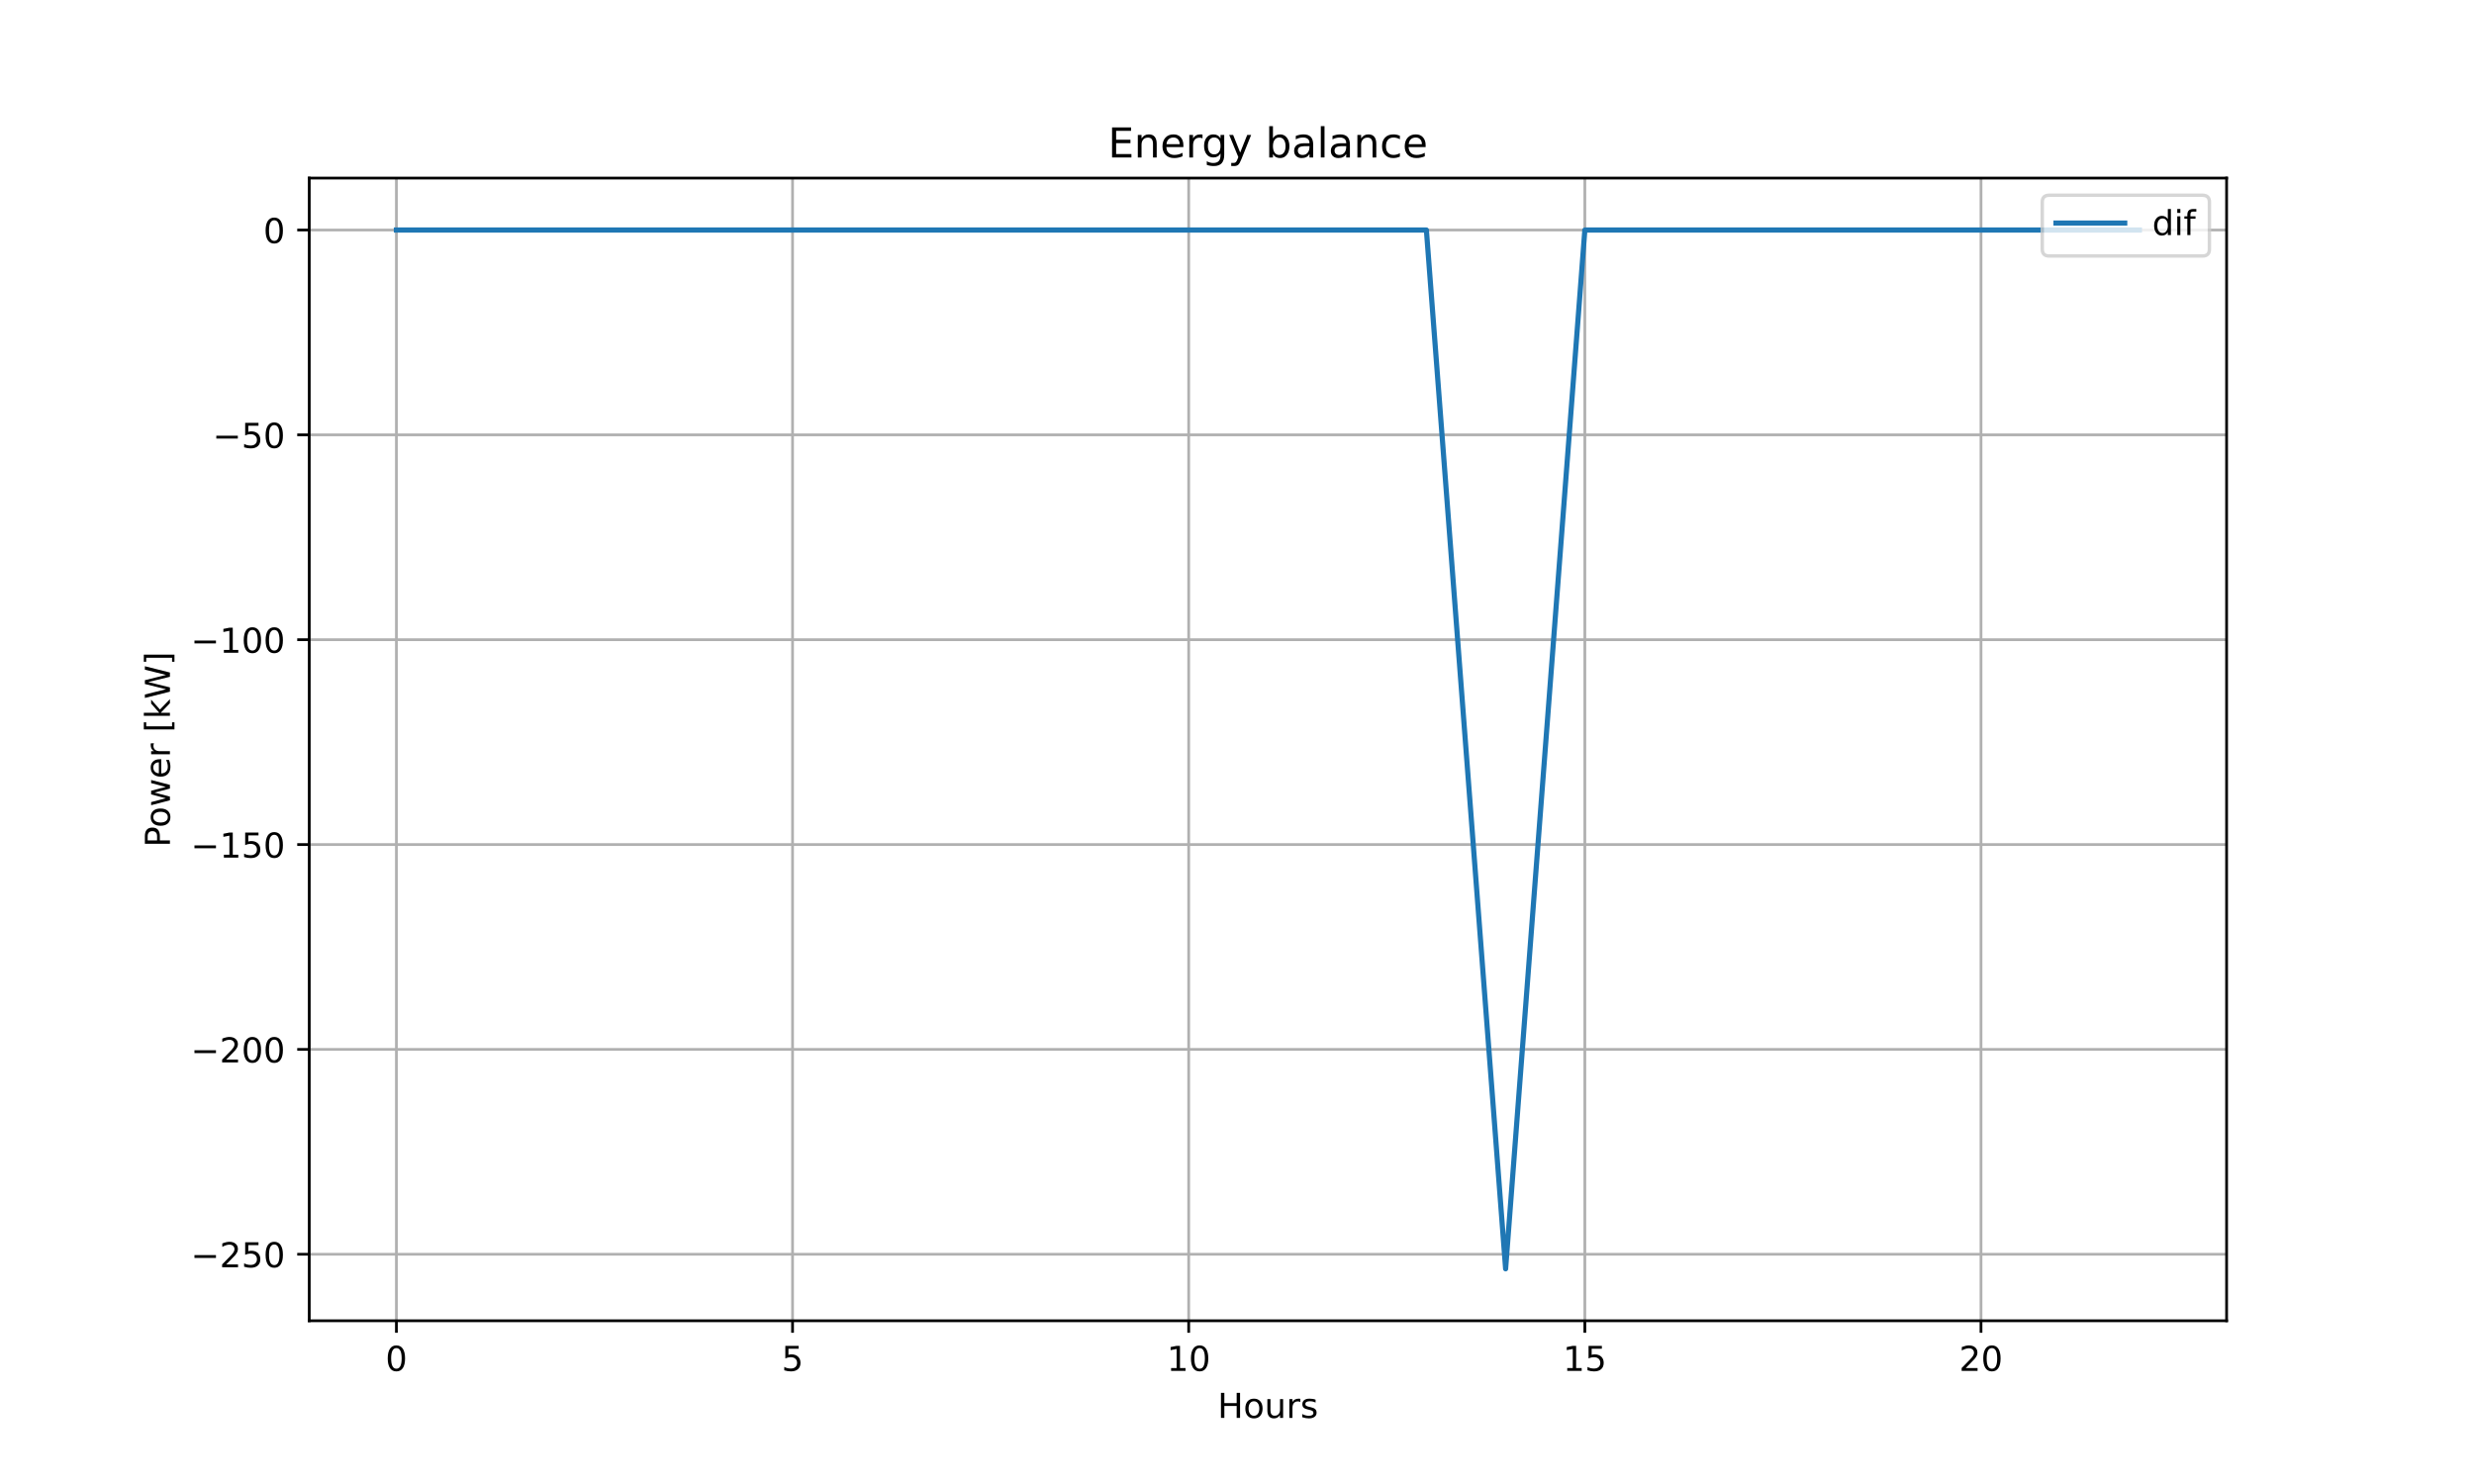
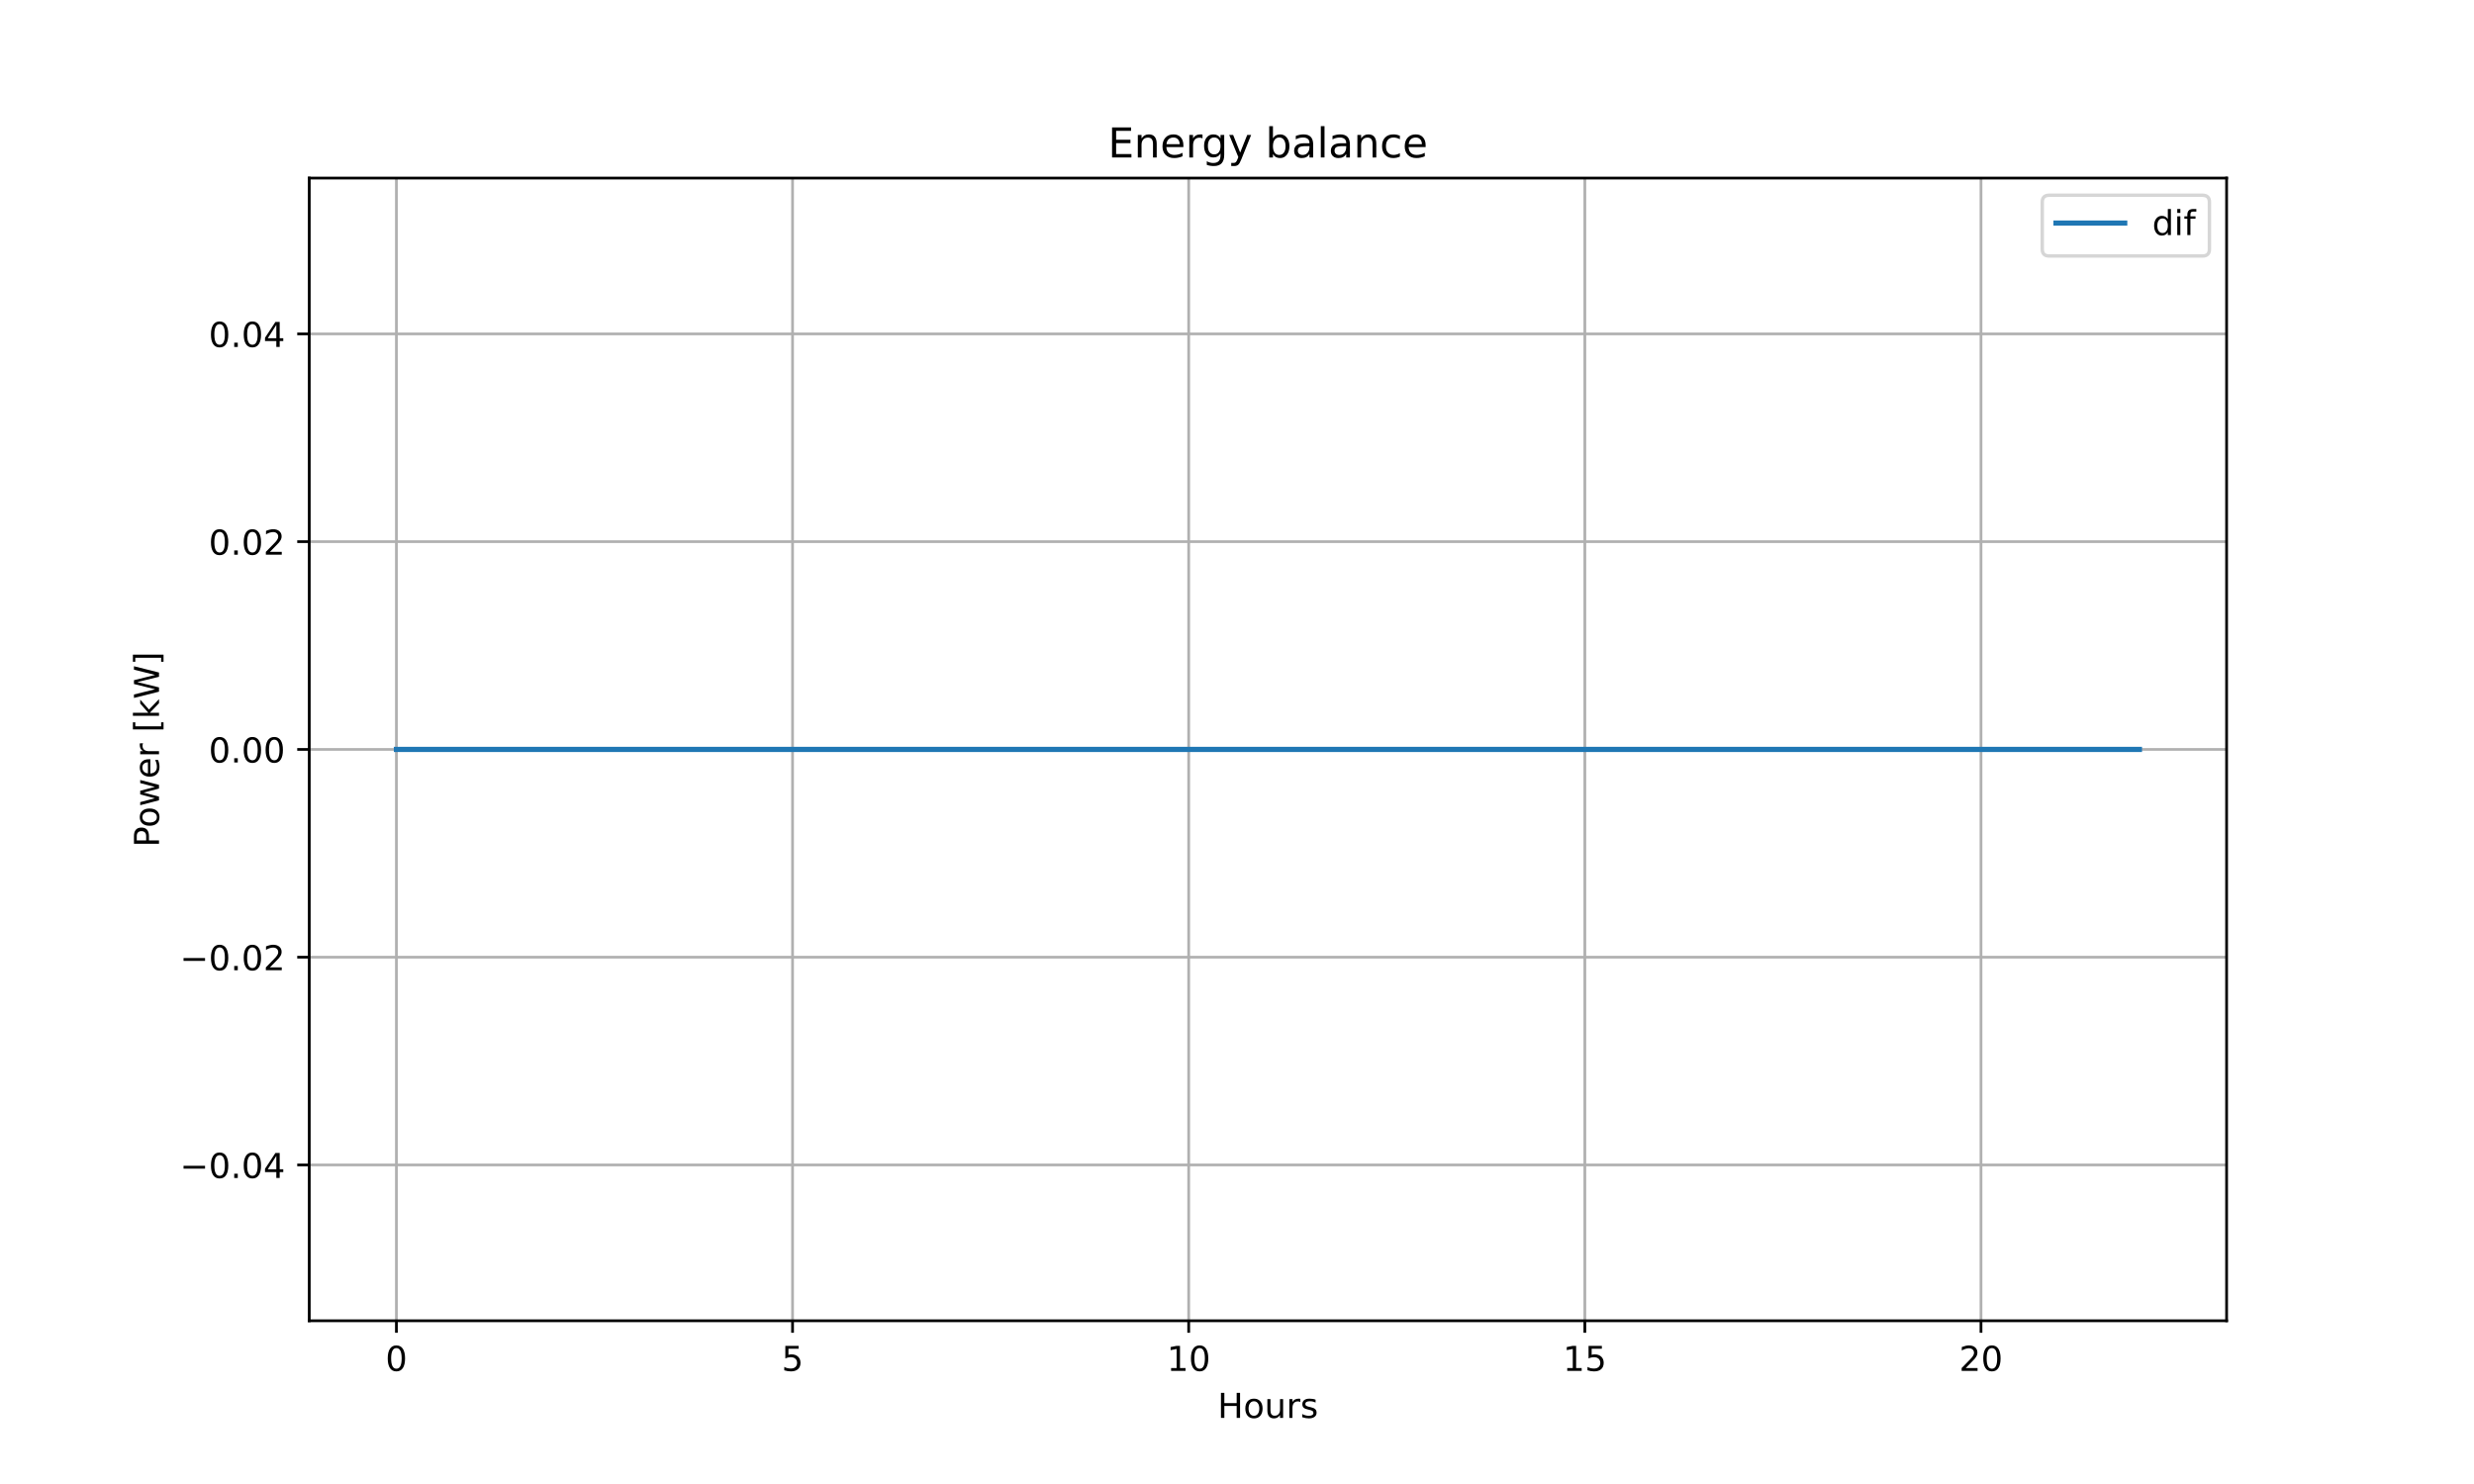
<svg xmlns="http://www.w3.org/2000/svg" xmlns:xlink="http://www.w3.org/1999/xlink" width="720pt" height="432pt" viewBox="0 0 720 432" version="1.1">
  <defs>
    <style type="text/css">*{stroke-linejoin: round; stroke-linecap: butt}</style>
  </defs>
  <g id="figure_1">
    <g id="patch_1">
      <path d="M 0 432  L 720 432  L 720 0  L 0 0  z " style="fill: #ffffff" />
    </g>
    <g id="axes_1">
      <g id="patch_2">
        <path d="M 90 384.48  L 648 384.48  L 648 51.84  L 90 51.84  z " style="fill: #ffffff" />
      </g>
      <g id="matplotlib.axis_1">
        <g id="xtick_1">
          <g id="line2d_1">
-             <path d="M 115.364 384.48  L 115.364 51.84  " clip-path="url(#p894fe7ac47)" style="fill: none; stroke: #b0b0b0; stroke-width: 0.8; stroke-linecap: square" />
+             <path d="M 115.364 384.48  L 115.364 51.84  " clip-path="url(#p44c6eedd3a)" style="fill: none; stroke: #b0b0b0; stroke-width: 0.8; stroke-linecap: square" />
          </g>
          <g id="line2d_2">
            <defs>
-               <path id="m19c0a7e744" d="M 0 0  L 0 3.5  " style="stroke: #000000; stroke-width: 0.8" />
-             </defs>
-             <g>
-               <use xlink:href="#m19c0a7e744" x="115.364" y="384.48" style="stroke: #000000; stroke-width: 0.8" />
+               <path id="m09fd1d8df6" d="M 0 0  L 0 3.5  " style="stroke: #000000; stroke-width: 0.8" />
+             </defs>
+             <g>
+               <use xlink:href="#m09fd1d8df6" x="115.364" y="384.48" style="stroke: #000000; stroke-width: 0.8" />
            </g>
          </g>
          <g id="text_1">
            <g transform="translate(112.1824 399.0784) scale(0.1 -0.1)">
              <defs>
                <path id="DejaVuSans-30" d="M 2034 4250  Q 1547 4250 1301 3770  Q 1056 3291 1056 2328  Q 1056 1369 1301 889  Q 1547 409 2034 409  Q 2525 409 2770 889  Q 3016 1369 3016 2328  Q 3016 3291 2770 3770  Q 2525 4250 2034 4250  z M 2034 4750  Q 2819 4750 3233 4129  Q 3647 3509 3647 2328  Q 3647 1150 3233 529  Q 2819 -91 2034 -91  Q 1250 -91 836 529  Q 422 1150 422 2328  Q 422 3509 836 4129  Q 1250 4750 2034 4750  z " transform="scale(0.015625)" />
              </defs>
              <use xlink:href="#DejaVuSans-30" />
            </g>
          </g>
        </g>
        <g id="xtick_2">
          <g id="line2d_3">
-             <path d="M 230.653 384.48  L 230.653 51.84  " clip-path="url(#p894fe7ac47)" style="fill: none; stroke: #b0b0b0; stroke-width: 0.8; stroke-linecap: square" />
+             <path d="M 230.653 384.48  L 230.653 51.84  " clip-path="url(#p44c6eedd3a)" style="fill: none; stroke: #b0b0b0; stroke-width: 0.8; stroke-linecap: square" />
          </g>
          <g id="line2d_4">
            <g>
-               <use xlink:href="#m19c0a7e744" x="230.653" y="384.48" style="stroke: #000000; stroke-width: 0.8" />
+               <use xlink:href="#m09fd1d8df6" x="230.653" y="384.48" style="stroke: #000000; stroke-width: 0.8" />
            </g>
          </g>
          <g id="text_2">
            <g transform="translate(227.4716 399.0784) scale(0.1 -0.1)">
              <defs>
                <path id="DejaVuSans-35" d="M 691 4666  L 3169 4666  L 3169 4134  L 1269 4134  L 1269 2991  Q 1406 3038 1543 3061  Q 1681 3084 1819 3084  Q 2600 3084 3056 2656  Q 3513 2228 3513 1497  Q 3513 744 3044 326  Q 2575 -91 1722 -91  Q 1428 -91 1123 -41  Q 819 9 494 109  L 494 744  Q 775 591 1075 516  Q 1375 441 1709 441  Q 2250 441 2565 725  Q 2881 1009 2881 1497  Q 2881 1984 2565 2268  Q 2250 2553 1709 2553  Q 1456 2553 1204 2497  Q 953 2441 691 2322  L 691 4666  z " transform="scale(0.015625)" />
              </defs>
              <use xlink:href="#DejaVuSans-35" />
            </g>
          </g>
        </g>
        <g id="xtick_3">
          <g id="line2d_5">
-             <path d="M 345.942 384.48  L 345.942 51.84  " clip-path="url(#p894fe7ac47)" style="fill: none; stroke: #b0b0b0; stroke-width: 0.8; stroke-linecap: square" />
+             <path d="M 345.942 384.48  L 345.942 51.84  " clip-path="url(#p44c6eedd3a)" style="fill: none; stroke: #b0b0b0; stroke-width: 0.8; stroke-linecap: square" />
          </g>
          <g id="line2d_6">
            <g>
-               <use xlink:href="#m19c0a7e744" x="345.942" y="384.48" style="stroke: #000000; stroke-width: 0.8" />
+               <use xlink:href="#m09fd1d8df6" x="345.942" y="384.48" style="stroke: #000000; stroke-width: 0.8" />
            </g>
          </g>
          <g id="text_3">
            <g transform="translate(339.5796 399.0784) scale(0.1 -0.1)">
              <defs>
                <path id="DejaVuSans-31" d="M 794 531  L 1825 531  L 1825 4091  L 703 3866  L 703 4441  L 1819 4666  L 2450 4666  L 2450 531  L 3481 531  L 3481 0  L 794 0  L 794 531  z " transform="scale(0.015625)" />
              </defs>
              <use xlink:href="#DejaVuSans-31" />
              <use xlink:href="#DejaVuSans-30" x="63.623" />
            </g>
          </g>
        </g>
        <g id="xtick_4">
          <g id="line2d_7">
-             <path d="M 461.231 384.48  L 461.231 51.84  " clip-path="url(#p894fe7ac47)" style="fill: none; stroke: #b0b0b0; stroke-width: 0.8; stroke-linecap: square" />
+             <path d="M 461.231 384.48  L 461.231 51.84  " clip-path="url(#p44c6eedd3a)" style="fill: none; stroke: #b0b0b0; stroke-width: 0.8; stroke-linecap: square" />
          </g>
          <g id="line2d_8">
            <g>
-               <use xlink:href="#m19c0a7e744" x="461.231" y="384.48" style="stroke: #000000; stroke-width: 0.8" />
+               <use xlink:href="#m09fd1d8df6" x="461.231" y="384.48" style="stroke: #000000; stroke-width: 0.8" />
            </g>
          </g>
          <g id="text_4">
            <g transform="translate(454.8689 399.0784) scale(0.1 -0.1)">
              <use xlink:href="#DejaVuSans-31" />
              <use xlink:href="#DejaVuSans-35" x="63.623" />
            </g>
          </g>
        </g>
        <g id="xtick_5">
          <g id="line2d_9">
-             <path d="M 576.521 384.48  L 576.521 51.84  " clip-path="url(#p894fe7ac47)" style="fill: none; stroke: #b0b0b0; stroke-width: 0.8; stroke-linecap: square" />
+             <path d="M 576.521 384.48  L 576.521 51.84  " clip-path="url(#p44c6eedd3a)" style="fill: none; stroke: #b0b0b0; stroke-width: 0.8; stroke-linecap: square" />
          </g>
          <g id="line2d_10">
            <g>
-               <use xlink:href="#m19c0a7e744" x="576.521" y="384.48" style="stroke: #000000; stroke-width: 0.8" />
+               <use xlink:href="#m09fd1d8df6" x="576.521" y="384.48" style="stroke: #000000; stroke-width: 0.8" />
            </g>
          </g>
          <g id="text_5">
            <g transform="translate(570.1582 399.0784) scale(0.1 -0.1)">
              <defs>
                <path id="DejaVuSans-32" d="M 1228 531  L 3431 531  L 3431 0  L 469 0  L 469 531  Q 828 903 1448 1529  Q 2069 2156 2228 2338  Q 2531 2678 2651 2914  Q 2772 3150 2772 3378  Q 2772 3750 2511 3984  Q 2250 4219 1831 4219  Q 1534 4219 1204 4116  Q 875 4013 500 3803  L 500 4441  Q 881 4594 1212 4672  Q 1544 4750 1819 4750  Q 2544 4750 2975 4387  Q 3406 4025 3406 3419  Q 3406 3131 3298 2873  Q 3191 2616 2906 2266  Q 2828 2175 2409 1742  Q 1991 1309 1228 531  z " transform="scale(0.015625)" />
              </defs>
              <use xlink:href="#DejaVuSans-32" />
              <use xlink:href="#DejaVuSans-30" x="63.623" />
            </g>
          </g>
        </g>
        <g id="text_6">
          <g transform="translate(354.3516 412.7566) scale(0.1 -0.1)">
            <defs>
              <path id="DejaVuSans-48" d="M 628 4666  L 1259 4666  L 1259 2753  L 3553 2753  L 3553 4666  L 4184 4666  L 4184 0  L 3553 0  L 3553 2222  L 1259 2222  L 1259 0  L 628 0  L 628 4666  z " transform="scale(0.015625)" />
              <path id="DejaVuSans-6f" d="M 1959 3097  Q 1497 3097 1228 2736  Q 959 2375 959 1747  Q 959 1119 1226 758  Q 1494 397 1959 397  Q 2419 397 2687 759  Q 2956 1122 2956 1747  Q 2956 2369 2687 2733  Q 2419 3097 1959 3097  z M 1959 3584  Q 2709 3584 3137 3096  Q 3566 2609 3566 1747  Q 3566 888 3137 398  Q 2709 -91 1959 -91  Q 1206 -91 779 398  Q 353 888 353 1747  Q 353 2609 779 3096  Q 1206 3584 1959 3584  z " transform="scale(0.015625)" />
              <path id="DejaVuSans-75" d="M 544 1381  L 544 3500  L 1119 3500  L 1119 1403  Q 1119 906 1312 657  Q 1506 409 1894 409  Q 2359 409 2629 706  Q 2900 1003 2900 1516  L 2900 3500  L 3475 3500  L 3475 0  L 2900 0  L 2900 538  Q 2691 219 2414 64  Q 2138 -91 1772 -91  Q 1169 -91 856 284  Q 544 659 544 1381  z M 1991 3584  L 1991 3584  z " transform="scale(0.015625)" />
              <path id="DejaVuSans-72" d="M 2631 2963  Q 2534 3019 2420 3045  Q 2306 3072 2169 3072  Q 1681 3072 1420 2755  Q 1159 2438 1159 1844  L 1159 0  L 581 0  L 581 3500  L 1159 3500  L 1159 2956  Q 1341 3275 1631 3429  Q 1922 3584 2338 3584  Q 2397 3584 2469 3576  Q 2541 3569 2628 3553  L 2631 2963  z " transform="scale(0.015625)" />
              <path id="DejaVuSans-73" d="M 2834 3397  L 2834 2853  Q 2591 2978 2328 3040  Q 2066 3103 1784 3103  Q 1356 3103 1142 2972  Q 928 2841 928 2578  Q 928 2378 1081 2264  Q 1234 2150 1697 2047  L 1894 2003  Q 2506 1872 2764 1633  Q 3022 1394 3022 966  Q 3022 478 2636 193  Q 2250 -91 1575 -91  Q 1294 -91 989 -36  Q 684 19 347 128  L 347 722  Q 666 556 975 473  Q 1284 391 1588 391  Q 1994 391 2212 530  Q 2431 669 2431 922  Q 2431 1156 2273 1281  Q 2116 1406 1581 1522  L 1381 1569  Q 847 1681 609 1914  Q 372 2147 372 2553  Q 372 3047 722 3315  Q 1072 3584 1716 3584  Q 2034 3584 2315 3537  Q 2597 3491 2834 3397  z " transform="scale(0.015625)" />
            </defs>
            <use xlink:href="#DejaVuSans-48" />
            <use xlink:href="#DejaVuSans-6f" x="75.195" />
            <use xlink:href="#DejaVuSans-75" x="136.377" />
            <use xlink:href="#DejaVuSans-72" x="199.756" />
            <use xlink:href="#DejaVuSans-73" x="240.869" />
          </g>
        </g>
      </g>
      <g id="matplotlib.axis_2">
        <g id="ytick_1">
          <g id="line2d_11">
-             <path d="M 90 365.114  L 648 365.114  " clip-path="url(#p894fe7ac47)" style="fill: none; stroke: #b0b0b0; stroke-width: 0.8; stroke-linecap: square" />
+             <path d="M 90 339.12  L 648 339.12  " clip-path="url(#p44c6eedd3a)" style="fill: none; stroke: #b0b0b0; stroke-width: 0.8; stroke-linecap: square" />
          </g>
          <g id="line2d_12">
            <defs>
-               <path id="mcc3393a658" d="M 0 0  L -3.5 0  " style="stroke: #000000; stroke-width: 0.8" />
-             </defs>
-             <g>
-               <use xlink:href="#mcc3393a658" x="90" y="365.114" style="stroke: #000000; stroke-width: 0.8" />
+               <path id="m8c5d2c1533" d="M 0 0  L -3.5 0  " style="stroke: #000000; stroke-width: 0.8" />
+             </defs>
+             <g>
+               <use xlink:href="#m8c5d2c1533" x="90" y="339.12" style="stroke: #000000; stroke-width: 0.8" />
            </g>
          </g>
          <g id="text_7">
-             <g transform="translate(55.53281 368.9135) scale(0.1 -0.1)">
+             <g transform="translate(52.35469 342.9192) scale(0.1 -0.1)">
              <defs>
                <path id="DejaVuSans-2212" d="M 678 2272  L 4684 2272  L 4684 1741  L 678 1741  L 678 2272  z " transform="scale(0.015625)" />
+                 <path id="DejaVuSans-2e" d="M 684 794  L 1344 794  L 1344 0  L 684 0  L 684 794  z " transform="scale(0.015625)" />
+                 <path id="DejaVuSans-34" d="M 2419 4116  L 825 1625  L 2419 1625  L 2419 4116  z M 2253 4666  L 3047 4666  L 3047 1625  L 3713 1625  L 3713 1100  L 3047 1100  L 3047 0  L 2419 0  L 2419 1100  L 313 1100  L 313 1709  L 2253 4666  z " transform="scale(0.015625)" />
              </defs>
              <use xlink:href="#DejaVuSans-2212" />
-               <use xlink:href="#DejaVuSans-32" x="83.789" />
-               <use xlink:href="#DejaVuSans-35" x="147.412" />
-               <use xlink:href="#DejaVuSans-30" x="211.035" />
+               <use xlink:href="#DejaVuSans-30" x="83.789" />
+               <use xlink:href="#DejaVuSans-2e" x="147.412" />
+               <use xlink:href="#DejaVuSans-30" x="179.199" />
+               <use xlink:href="#DejaVuSans-34" x="242.822" />
            </g>
          </g>
        </g>
        <g id="ytick_2">
          <g id="line2d_13">
-             <path d="M 90 305.483  L 648 305.483  " clip-path="url(#p894fe7ac47)" style="fill: none; stroke: #b0b0b0; stroke-width: 0.8; stroke-linecap: square" />
+             <path d="M 90 278.64  L 648 278.64  " clip-path="url(#p44c6eedd3a)" style="fill: none; stroke: #b0b0b0; stroke-width: 0.8; stroke-linecap: square" />
          </g>
          <g id="line2d_14">
            <g>
-               <use xlink:href="#mcc3393a658" x="90" y="305.483" style="stroke: #000000; stroke-width: 0.8" />
+               <use xlink:href="#m8c5d2c1533" x="90" y="278.64" style="stroke: #000000; stroke-width: 0.8" />
            </g>
          </g>
          <g id="text_8">
-             <g transform="translate(55.53281 309.2826) scale(0.1 -0.1)">
+             <g transform="translate(52.35469 282.4392) scale(0.1 -0.1)">
              <use xlink:href="#DejaVuSans-2212" />
-               <use xlink:href="#DejaVuSans-32" x="83.789" />
-               <use xlink:href="#DejaVuSans-30" x="147.412" />
-               <use xlink:href="#DejaVuSans-30" x="211.035" />
+               <use xlink:href="#DejaVuSans-30" x="83.789" />
+               <use xlink:href="#DejaVuSans-2e" x="147.412" />
+               <use xlink:href="#DejaVuSans-30" x="179.199" />
+               <use xlink:href="#DejaVuSans-32" x="242.822" />
            </g>
          </g>
        </g>
        <g id="ytick_3">
          <g id="line2d_15">
-             <path d="M 90 245.853  L 648 245.853  " clip-path="url(#p894fe7ac47)" style="fill: none; stroke: #b0b0b0; stroke-width: 0.8; stroke-linecap: square" />
+             <path d="M 90 218.16  L 648 218.16  " clip-path="url(#p44c6eedd3a)" style="fill: none; stroke: #b0b0b0; stroke-width: 0.8; stroke-linecap: square" />
          </g>
          <g id="line2d_16">
            <g>
-               <use xlink:href="#mcc3393a658" x="90" y="245.853" style="stroke: #000000; stroke-width: 0.8" />
+               <use xlink:href="#m8c5d2c1533" x="90" y="218.16" style="stroke: #000000; stroke-width: 0.8" />
            </g>
          </g>
          <g id="text_9">
-             <g transform="translate(55.53281 249.6518) scale(0.1 -0.1)">
-               <use xlink:href="#DejaVuSans-2212" />
-               <use xlink:href="#DejaVuSans-31" x="83.789" />
-               <use xlink:href="#DejaVuSans-35" x="147.412" />
-               <use xlink:href="#DejaVuSans-30" x="211.035" />
+             <g transform="translate(60.73438 221.9592) scale(0.1 -0.1)">
+               <use xlink:href="#DejaVuSans-30" />
+               <use xlink:href="#DejaVuSans-2e" x="63.623" />
+               <use xlink:href="#DejaVuSans-30" x="95.41" />
+               <use xlink:href="#DejaVuSans-30" x="159.033" />
            </g>
          </g>
        </g>
        <g id="ytick_4">
          <g id="line2d_17">
-             <path d="M 90 186.222  L 648 186.222  " clip-path="url(#p894fe7ac47)" style="fill: none; stroke: #b0b0b0; stroke-width: 0.8; stroke-linecap: square" />
+             <path d="M 90 157.68  L 648 157.68  " clip-path="url(#p44c6eedd3a)" style="fill: none; stroke: #b0b0b0; stroke-width: 0.8; stroke-linecap: square" />
          </g>
          <g id="line2d_18">
            <g>
-               <use xlink:href="#mcc3393a658" x="90" y="186.222" style="stroke: #000000; stroke-width: 0.8" />
+               <use xlink:href="#m8c5d2c1533" x="90" y="157.68" style="stroke: #000000; stroke-width: 0.8" />
            </g>
          </g>
          <g id="text_10">
-             <g transform="translate(55.53281 190.0209) scale(0.1 -0.1)">
-               <use xlink:href="#DejaVuSans-2212" />
-               <use xlink:href="#DejaVuSans-31" x="83.789" />
-               <use xlink:href="#DejaVuSans-30" x="147.412" />
-               <use xlink:href="#DejaVuSans-30" x="211.035" />
+             <g transform="translate(60.73438 161.4792) scale(0.1 -0.1)">
+               <use xlink:href="#DejaVuSans-30" />
+               <use xlink:href="#DejaVuSans-2e" x="63.623" />
+               <use xlink:href="#DejaVuSans-30" x="95.41" />
+               <use xlink:href="#DejaVuSans-32" x="159.033" />
            </g>
          </g>
        </g>
        <g id="ytick_5">
          <g id="line2d_19">
-             <path d="M 90 126.591  L 648 126.591  " clip-path="url(#p894fe7ac47)" style="fill: none; stroke: #b0b0b0; stroke-width: 0.8; stroke-linecap: square" />
+             <path d="M 90 97.2  L 648 97.2  " clip-path="url(#p44c6eedd3a)" style="fill: none; stroke: #b0b0b0; stroke-width: 0.8; stroke-linecap: square" />
          </g>
          <g id="line2d_20">
            <g>
-               <use xlink:href="#mcc3393a658" x="90" y="126.591" style="stroke: #000000; stroke-width: 0.8" />
+               <use xlink:href="#m8c5d2c1533" x="90" y="97.2" style="stroke: #000000; stroke-width: 0.8" />
            </g>
          </g>
          <g id="text_11">
-             <g transform="translate(61.89531 130.3901) scale(0.1 -0.1)">
-               <use xlink:href="#DejaVuSans-2212" />
-               <use xlink:href="#DejaVuSans-35" x="83.789" />
-               <use xlink:href="#DejaVuSans-30" x="147.412" />
-             </g>
-           </g>
-         </g>
-         <g id="ytick_6">
-           <g id="line2d_21">
-             <path d="M 90 66.96  L 648 66.96  " clip-path="url(#p894fe7ac47)" style="fill: none; stroke: #b0b0b0; stroke-width: 0.8; stroke-linecap: square" />
-           </g>
-           <g id="line2d_22">
-             <g>
-               <use xlink:href="#mcc3393a658" x="90" y="66.96" style="stroke: #000000; stroke-width: 0.8" />
-             </g>
-           </g>
-           <g id="text_12">
-             <g transform="translate(76.6375 70.75922) scale(0.1 -0.1)">
+             <g transform="translate(60.73438 100.9992) scale(0.1 -0.1)">
              <use xlink:href="#DejaVuSans-30" />
-             </g>
-           </g>
-         </g>
-         <g id="text_13">
-           <g transform="translate(49.45312 246.6037) rotate(-90) scale(0.1 -0.1)">
+               <use xlink:href="#DejaVuSans-2e" x="63.623" />
+               <use xlink:href="#DejaVuSans-30" x="95.41" />
+               <use xlink:href="#DejaVuSans-34" x="159.033" />
+             </g>
+           </g>
+         </g>
+         <g id="text_12">
+           <g transform="translate(46.275 246.6037) rotate(-90) scale(0.1 -0.1)">
            <defs>
              <path id="DejaVuSans-50" d="M 1259 4147  L 1259 2394  L 2053 2394  Q 2494 2394 2734 2622  Q 2975 2850 2975 3272  Q 2975 3691 2734 3919  Q 2494 4147 2053 4147  L 1259 4147  z M 628 4666  L 2053 4666  Q 2838 4666 3239 4311  Q 3641 3956 3641 3272  Q 3641 2581 3239 2228  Q 2838 1875 2053 1875  L 1259 1875  L 1259 0  L 628 0  L 628 4666  z " transform="scale(0.015625)" />
              <path id="DejaVuSans-77" d="M 269 3500  L 844 3500  L 1563 769  L 2278 3500  L 2956 3500  L 3675 769  L 4391 3500  L 4966 3500  L 4050 0  L 3372 0  L 2619 2869  L 1863 0  L 1184 0  L 269 3500  z " transform="scale(0.015625)" />
              <path id="DejaVuSans-65" d="M 3597 1894  L 3597 1613  L 953 1613  Q 991 1019 1311 708  Q 1631 397 2203 397  Q 2534 397 2845 478  Q 3156 559 3463 722  L 3463 178  Q 3153 47 2828 -22  Q 2503 -91 2169 -91  Q 1331 -91 842 396  Q 353 884 353 1716  Q 353 2575 817 3079  Q 1281 3584 2069 3584  Q 2775 3584 3186 3129  Q 3597 2675 3597 1894  z M 3022 2063  Q 3016 2534 2758 2815  Q 2500 3097 2075 3097  Q 1594 3097 1305 2825  Q 1016 2553 972 2059  L 3022 2063  z " transform="scale(0.015625)" />
              <path id="DejaVuSans-20" transform="scale(0.015625)" />
              <path id="DejaVuSans-5b" d="M 550 4863  L 1875 4863  L 1875 4416  L 1125 4416  L 1125 -397  L 1875 -397  L 1875 -844  L 550 -844  L 550 4863  z " transform="scale(0.015625)" />
              <path id="DejaVuSans-6b" d="M 581 4863  L 1159 4863  L 1159 1991  L 2875 3500  L 3609 3500  L 1753 1863  L 3688 0  L 2938 0  L 1159 1709  L 1159 0  L 581 0  L 581 4863  z " transform="scale(0.015625)" />
              <path id="DejaVuSans-57" d="M 213 4666  L 850 4666  L 1831 722  L 2809 4666  L 3519 4666  L 4500 722  L 5478 4666  L 6119 4666  L 4947 0  L 4153 0  L 3169 4050  L 2175 0  L 1381 0  L 213 4666  z " transform="scale(0.015625)" />
              <path id="DejaVuSans-5d" d="M 1947 4863  L 1947 -844  L 622 -844  L 622 -397  L 1369 -397  L 1369 4416  L 622 4416  L 622 4863  L 1947 4863  z " transform="scale(0.015625)" />
            </defs>
            <use xlink:href="#DejaVuSans-50" />
            <use xlink:href="#DejaVuSans-6f" x="56.678" />
            <use xlink:href="#DejaVuSans-77" x="117.859" />
            <use xlink:href="#DejaVuSans-65" x="199.646" />
            <use xlink:href="#DejaVuSans-72" x="261.17" />
            <use xlink:href="#DejaVuSans-20" x="302.283" />
            <use xlink:href="#DejaVuSans-5b" x="334.07" />
            <use xlink:href="#DejaVuSans-6b" x="373.084" />
            <use xlink:href="#DejaVuSans-57" x="430.994" />
            <use xlink:href="#DejaVuSans-5d" x="529.871" />
          </g>
        </g>
      </g>
      <g id="patch_3">
        <path d="M 90 384.48  L 90 51.84  " style="fill: none; stroke: #000000; stroke-width: 0.8; stroke-linejoin: miter; stroke-linecap: square" />
      </g>
      <g id="patch_4">
        <path d="M 648 384.48  L 648 51.84  " style="fill: none; stroke: #000000; stroke-width: 0.8; stroke-linejoin: miter; stroke-linecap: square" />
      </g>
      <g id="patch_5">
        <path d="M 90 384.48  L 648 384.48  " style="fill: none; stroke: #000000; stroke-width: 0.8; stroke-linejoin: miter; stroke-linecap: square" />
      </g>
      <g id="patch_6">
        <path d="M 90 51.84  L 648 51.84  " style="fill: none; stroke: #000000; stroke-width: 0.8; stroke-linejoin: miter; stroke-linecap: square" />
      </g>
-       <g id="line2d_23">
-         <path d="M 115.364 66.96  L 138.421 66.96  L 161.479 66.96  L 184.537 66.96  L 207.595 66.96  L 230.653 66.96  L 253.711 66.96  L 276.769 66.96  L 299.826 66.96  L 322.884 66.96  L 345.942 66.96  L 369 66.96  L 392.058 66.96  L 415.116 66.96  L 438.174 369.36  L 461.231 66.96  L 484.289 66.96  L 507.347 66.96  L 530.405 66.96  L 553.463 66.96  L 576.521 66.96  L 599.579 66.96  L 622.636 66.96  " clip-path="url(#p894fe7ac47)" style="fill: none; stroke: #1f77b4; stroke-width: 1.5; stroke-linecap: square" />
-       </g>
-       <g id="text_14">
+       <g id="line2d_21">
+         <path d="M 115.364 218.16  L 138.421 218.16  L 161.479 218.16  L 184.537 218.16  L 207.595 218.16  L 230.653 218.16  L 253.711 218.16  L 276.769 218.16  L 299.826 218.16  L 322.884 218.16  L 345.942 218.16  L 369 218.16  L 392.058 218.16  L 415.116 218.16  L 438.174 218.16  L 461.231 218.16  L 484.289 218.16  L 507.347 218.16  L 530.405 218.16  L 553.463 218.16  L 576.521 218.16  L 599.579 218.16  L 622.636 218.16  " clip-path="url(#p44c6eedd3a)" style="fill: none; stroke: #1f77b4; stroke-width: 1.5; stroke-linecap: square" />
+       </g>
+       <g id="text_13">
        <g transform="translate(322.4625 45.84) scale(0.12 -0.12)">
          <defs>
            <path id="DejaVuSans-45" d="M 628 4666  L 3578 4666  L 3578 4134  L 1259 4134  L 1259 2753  L 3481 2753  L 3481 2222  L 1259 2222  L 1259 531  L 3634 531  L 3634 0  L 628 0  L 628 4666  z " transform="scale(0.015625)" />
            <path id="DejaVuSans-6e" d="M 3513 2113  L 3513 0  L 2938 0  L 2938 2094  Q 2938 2591 2744 2837  Q 2550 3084 2163 3084  Q 1697 3084 1428 2787  Q 1159 2491 1159 1978  L 1159 0  L 581 0  L 581 3500  L 1159 3500  L 1159 2956  Q 1366 3272 1645 3428  Q 1925 3584 2291 3584  Q 2894 3584 3203 3211  Q 3513 2838 3513 2113  z " transform="scale(0.015625)" />
            <path id="DejaVuSans-67" d="M 2906 1791  Q 2906 2416 2648 2759  Q 2391 3103 1925 3103  Q 1463 3103 1205 2759  Q 947 2416 947 1791  Q 947 1169 1205 825  Q 1463 481 1925 481  Q 2391 481 2648 825  Q 2906 1169 2906 1791  z M 3481 434  Q 3481 -459 3084 -895  Q 2688 -1331 1869 -1331  Q 1566 -1331 1297 -1286  Q 1028 -1241 775 -1147  L 775 -588  Q 1028 -725 1275 -790  Q 1522 -856 1778 -856  Q 2344 -856 2625 -561  Q 2906 -266 2906 331  L 2906 616  Q 2728 306 2450 153  Q 2172 0 1784 0  Q 1141 0 747 490  Q 353 981 353 1791  Q 353 2603 747 3093  Q 1141 3584 1784 3584  Q 2172 3584 2450 3431  Q 2728 3278 2906 2969  L 2906 3500  L 3481 3500  L 3481 434  z " transform="scale(0.015625)" />
            <path id="DejaVuSans-79" d="M 2059 -325  Q 1816 -950 1584 -1140  Q 1353 -1331 966 -1331  L 506 -1331  L 506 -850  L 844 -850  Q 1081 -850 1212 -737  Q 1344 -625 1503 -206  L 1606 56  L 191 3500  L 800 3500  L 1894 763  L 2988 3500  L 3597 3500  L 2059 -325  z " transform="scale(0.015625)" />
            <path id="DejaVuSans-62" d="M 3116 1747  Q 3116 2381 2855 2742  Q 2594 3103 2138 3103  Q 1681 3103 1420 2742  Q 1159 2381 1159 1747  Q 1159 1113 1420 752  Q 1681 391 2138 391  Q 2594 391 2855 752  Q 3116 1113 3116 1747  z M 1159 2969  Q 1341 3281 1617 3432  Q 1894 3584 2278 3584  Q 2916 3584 3314 3078  Q 3713 2572 3713 1747  Q 3713 922 3314 415  Q 2916 -91 2278 -91  Q 1894 -91 1617 61  Q 1341 213 1159 525  L 1159 0  L 581 0  L 581 4863  L 1159 4863  L 1159 2969  z " transform="scale(0.015625)" />
            <path id="DejaVuSans-61" d="M 2194 1759  Q 1497 1759 1228 1600  Q 959 1441 959 1056  Q 959 750 1161 570  Q 1363 391 1709 391  Q 2188 391 2477 730  Q 2766 1069 2766 1631  L 2766 1759  L 2194 1759  z M 3341 1997  L 3341 0  L 2766 0  L 2766 531  Q 2569 213 2275 61  Q 1981 -91 1556 -91  Q 1019 -91 701 211  Q 384 513 384 1019  Q 384 1609 779 1909  Q 1175 2209 1959 2209  L 2766 2209  L 2766 2266  Q 2766 2663 2505 2880  Q 2244 3097 1772 3097  Q 1472 3097 1187 3025  Q 903 2953 641 2809  L 641 3341  Q 956 3463 1253 3523  Q 1550 3584 1831 3584  Q 2591 3584 2966 3190  Q 3341 2797 3341 1997  z " transform="scale(0.015625)" />
            <path id="DejaVuSans-6c" d="M 603 4863  L 1178 4863  L 1178 0  L 603 0  L 603 4863  z " transform="scale(0.015625)" />
            <path id="DejaVuSans-63" d="M 3122 3366  L 3122 2828  Q 2878 2963 2633 3030  Q 2388 3097 2138 3097  Q 1578 3097 1268 2742  Q 959 2388 959 1747  Q 959 1106 1268 751  Q 1578 397 2138 397  Q 2388 397 2633 464  Q 2878 531 3122 666  L 3122 134  Q 2881 22 2623 -34  Q 2366 -91 2075 -91  Q 1284 -91 818 406  Q 353 903 353 1747  Q 353 2603 823 3093  Q 1294 3584 2113 3584  Q 2378 3584 2631 3529  Q 2884 3475 3122 3366  z " transform="scale(0.015625)" />
          </defs>
          <use xlink:href="#DejaVuSans-45" />
          <use xlink:href="#DejaVuSans-6e" x="63.184" />
          <use xlink:href="#DejaVuSans-65" x="126.562" />
          <use xlink:href="#DejaVuSans-72" x="188.086" />
          <use xlink:href="#DejaVuSans-67" x="227.449" />
          <use xlink:href="#DejaVuSans-79" x="290.926" />
          <use xlink:href="#DejaVuSans-20" x="350.105" />
          <use xlink:href="#DejaVuSans-62" x="381.893" />
          <use xlink:href="#DejaVuSans-61" x="445.369" />
          <use xlink:href="#DejaVuSans-6c" x="506.648" />
          <use xlink:href="#DejaVuSans-61" x="534.432" />
          <use xlink:href="#DejaVuSans-6e" x="595.711" />
          <use xlink:href="#DejaVuSans-63" x="659.09" />
          <use xlink:href="#DejaVuSans-65" x="714.07" />
        </g>
      </g>
      <g id="legend_1">
        <g id="patch_7">
          <path d="M 596.353 74.518  L 641 74.518  Q 643 74.518 643 72.518  L 643 58.84  Q 643 56.84 641 56.84  L 596.353 56.84  Q 594.353 56.84 594.353 58.84  L 594.353 72.518  Q 594.353 74.518 596.353 74.518  z " style="fill: #ffffff; opacity: 0.8; stroke: #cccccc; stroke-linejoin: miter" />
        </g>
-         <g id="line2d_24">
+         <g id="line2d_22">
          <path d="M 598.353 64.938  L 608.353 64.938  L 618.353 64.938  " style="fill: none; stroke: #1f77b4; stroke-width: 1.5; stroke-linecap: square" />
        </g>
-         <g id="text_15">
+         <g id="text_14">
          <g transform="translate(626.3531 68.43844) scale(0.1 -0.1)">
            <defs>
              <path id="DejaVuSans-64" d="M 2906 2969  L 2906 4863  L 3481 4863  L 3481 0  L 2906 0  L 2906 525  Q 2725 213 2448 61  Q 2172 -91 1784 -91  Q 1150 -91 751 415  Q 353 922 353 1747  Q 353 2572 751 3078  Q 1150 3584 1784 3584  Q 2172 3584 2448 3432  Q 2725 3281 2906 2969  z M 947 1747  Q 947 1113 1208 752  Q 1469 391 1925 391  Q 2381 391 2643 752  Q 2906 1113 2906 1747  Q 2906 2381 2643 2742  Q 2381 3103 1925 3103  Q 1469 3103 1208 2742  Q 947 2381 947 1747  z " transform="scale(0.015625)" />
              <path id="DejaVuSans-69" d="M 603 3500  L 1178 3500  L 1178 0  L 603 0  L 603 3500  z M 603 4863  L 1178 4863  L 1178 4134  L 603 4134  L 603 4863  z " transform="scale(0.015625)" />
              <path id="DejaVuSans-66" d="M 2375 4863  L 2375 4384  L 1825 4384  Q 1516 4384 1395 4259  Q 1275 4134 1275 3809  L 1275 3500  L 2222 3500  L 2222 3053  L 1275 3053  L 1275 0  L 697 0  L 697 3053  L 147 3053  L 147 3500  L 697 3500  L 697 3744  Q 697 4328 969 4595  Q 1241 4863 1831 4863  L 2375 4863  z " transform="scale(0.015625)" />
            </defs>
            <use xlink:href="#DejaVuSans-64" />
            <use xlink:href="#DejaVuSans-69" x="63.477" />
            <use xlink:href="#DejaVuSans-66" x="91.26" />
          </g>
        </g>
      </g>
    </g>
  </g>
  <defs>
-     <clipPath id="p894fe7ac47">
+     <clipPath id="p44c6eedd3a">
      <rect x="90" y="51.84" width="558" height="332.64" />
    </clipPath>
  </defs>
</svg>
